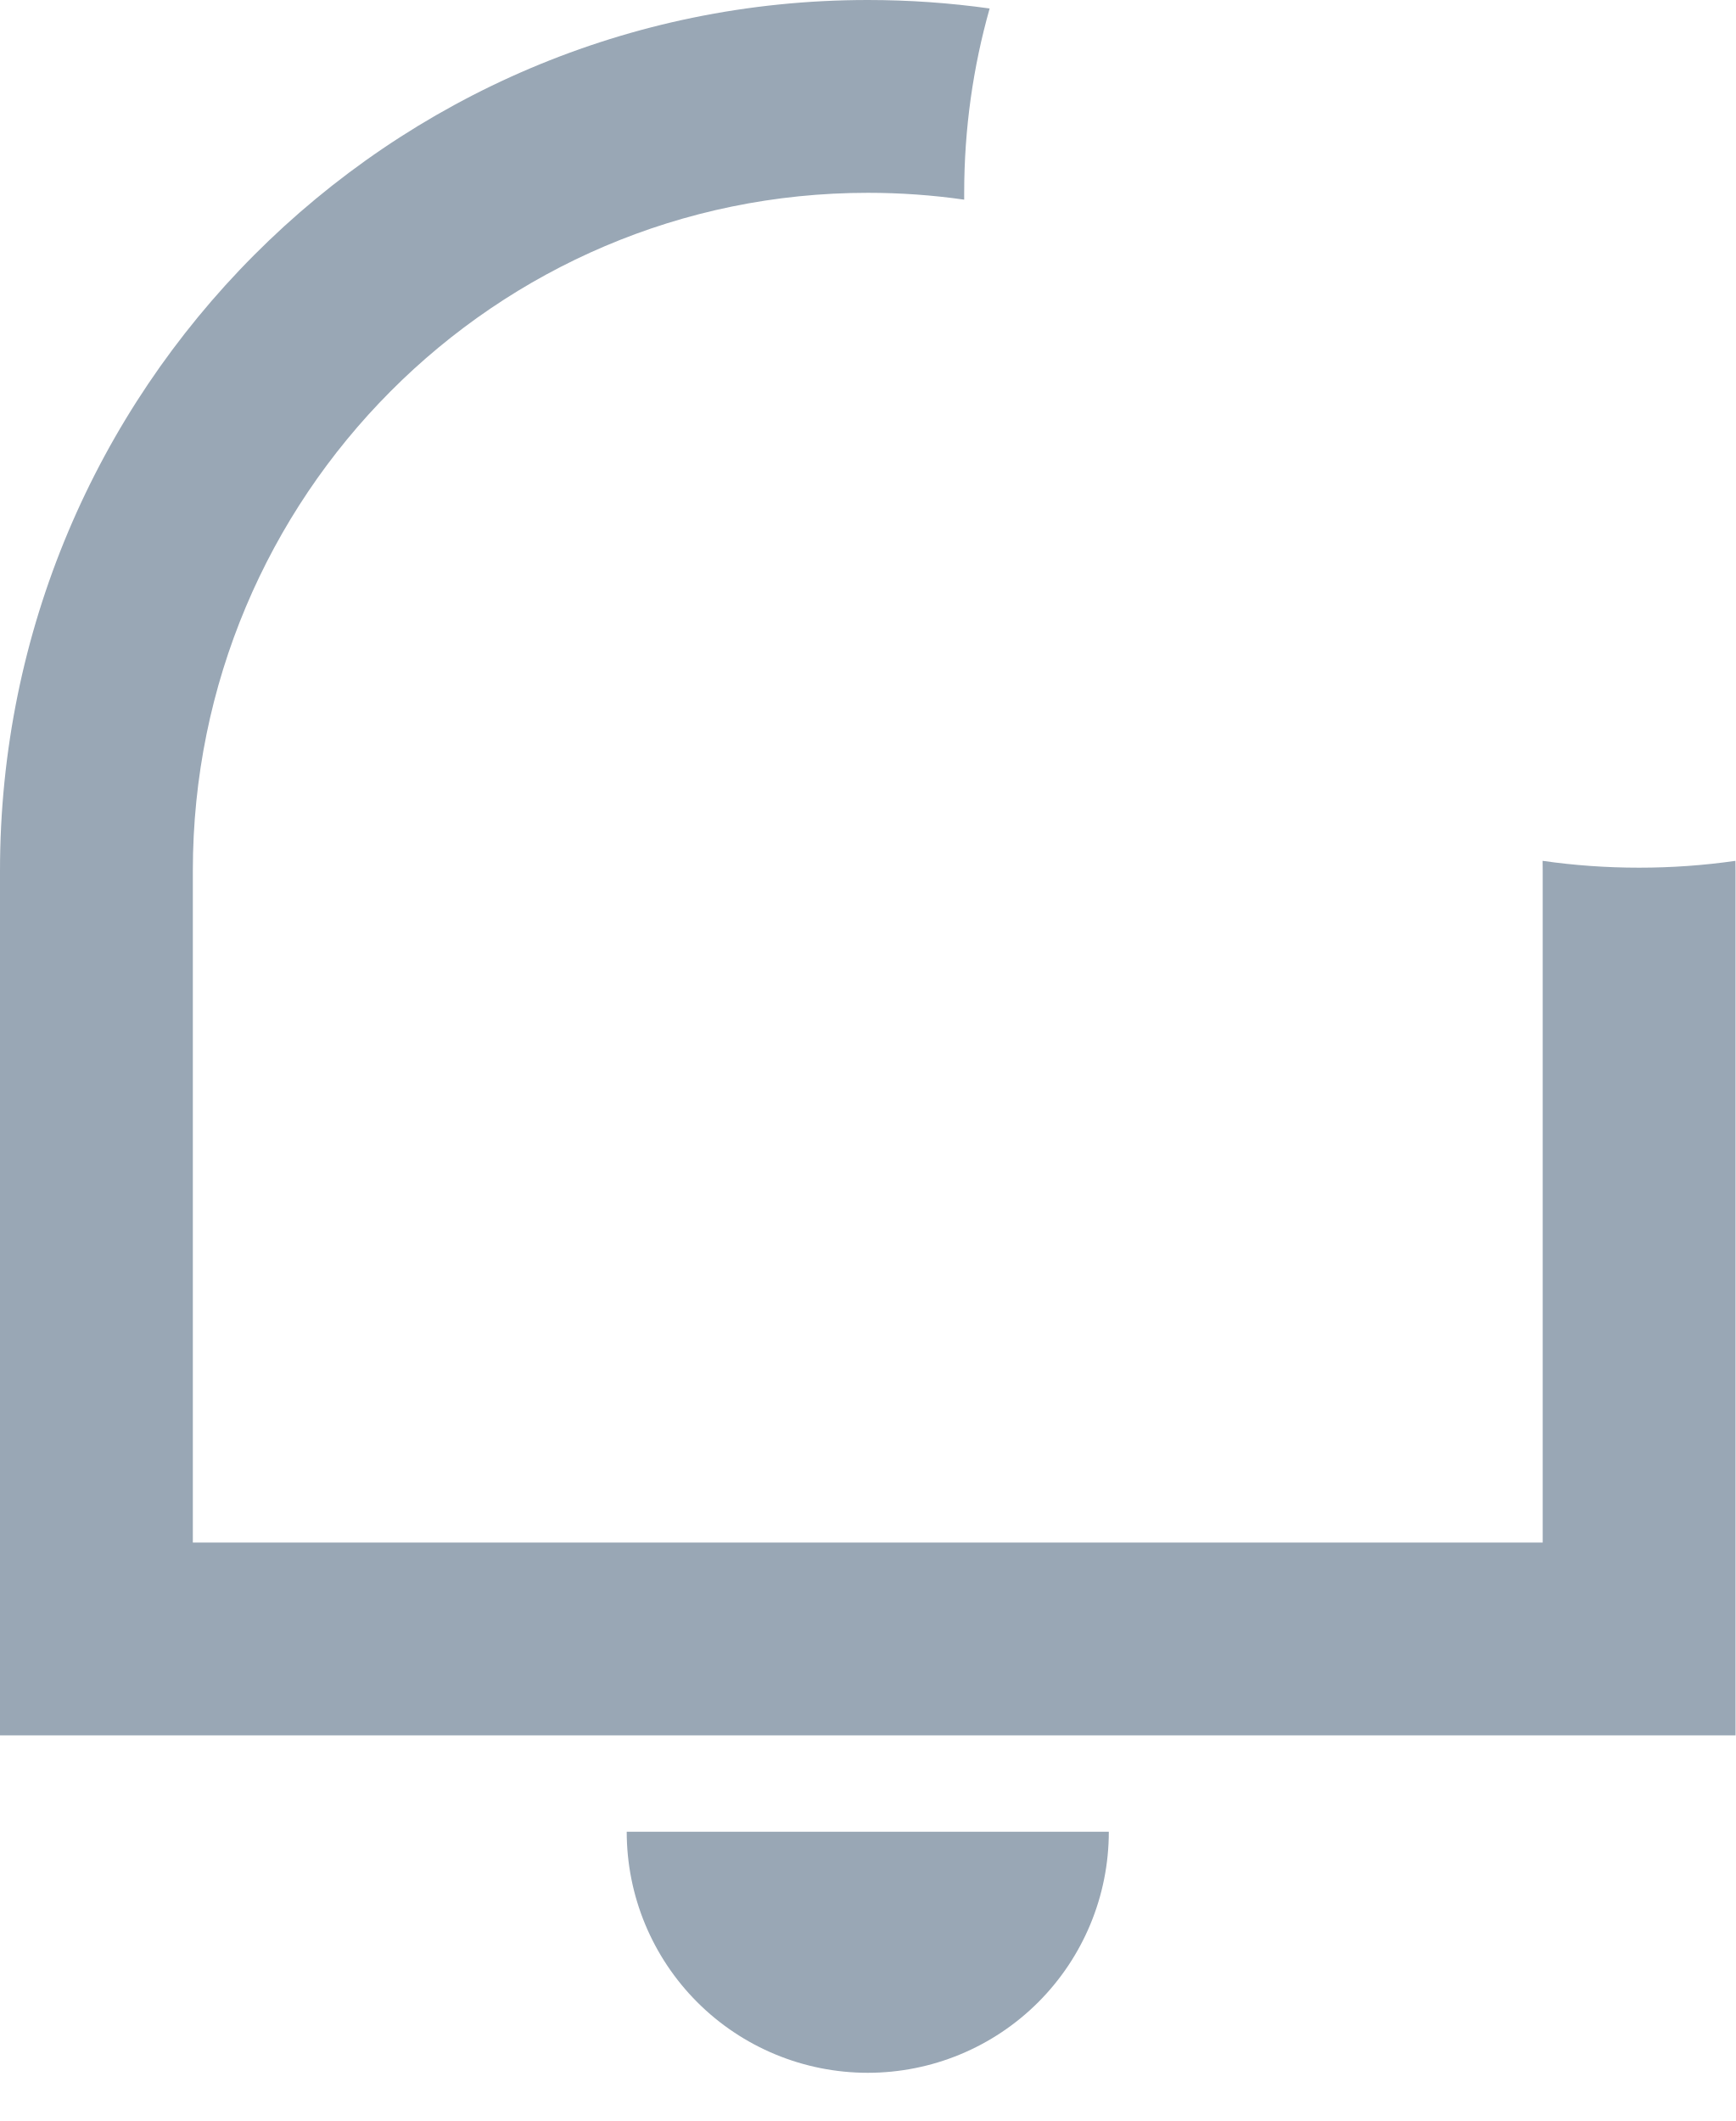
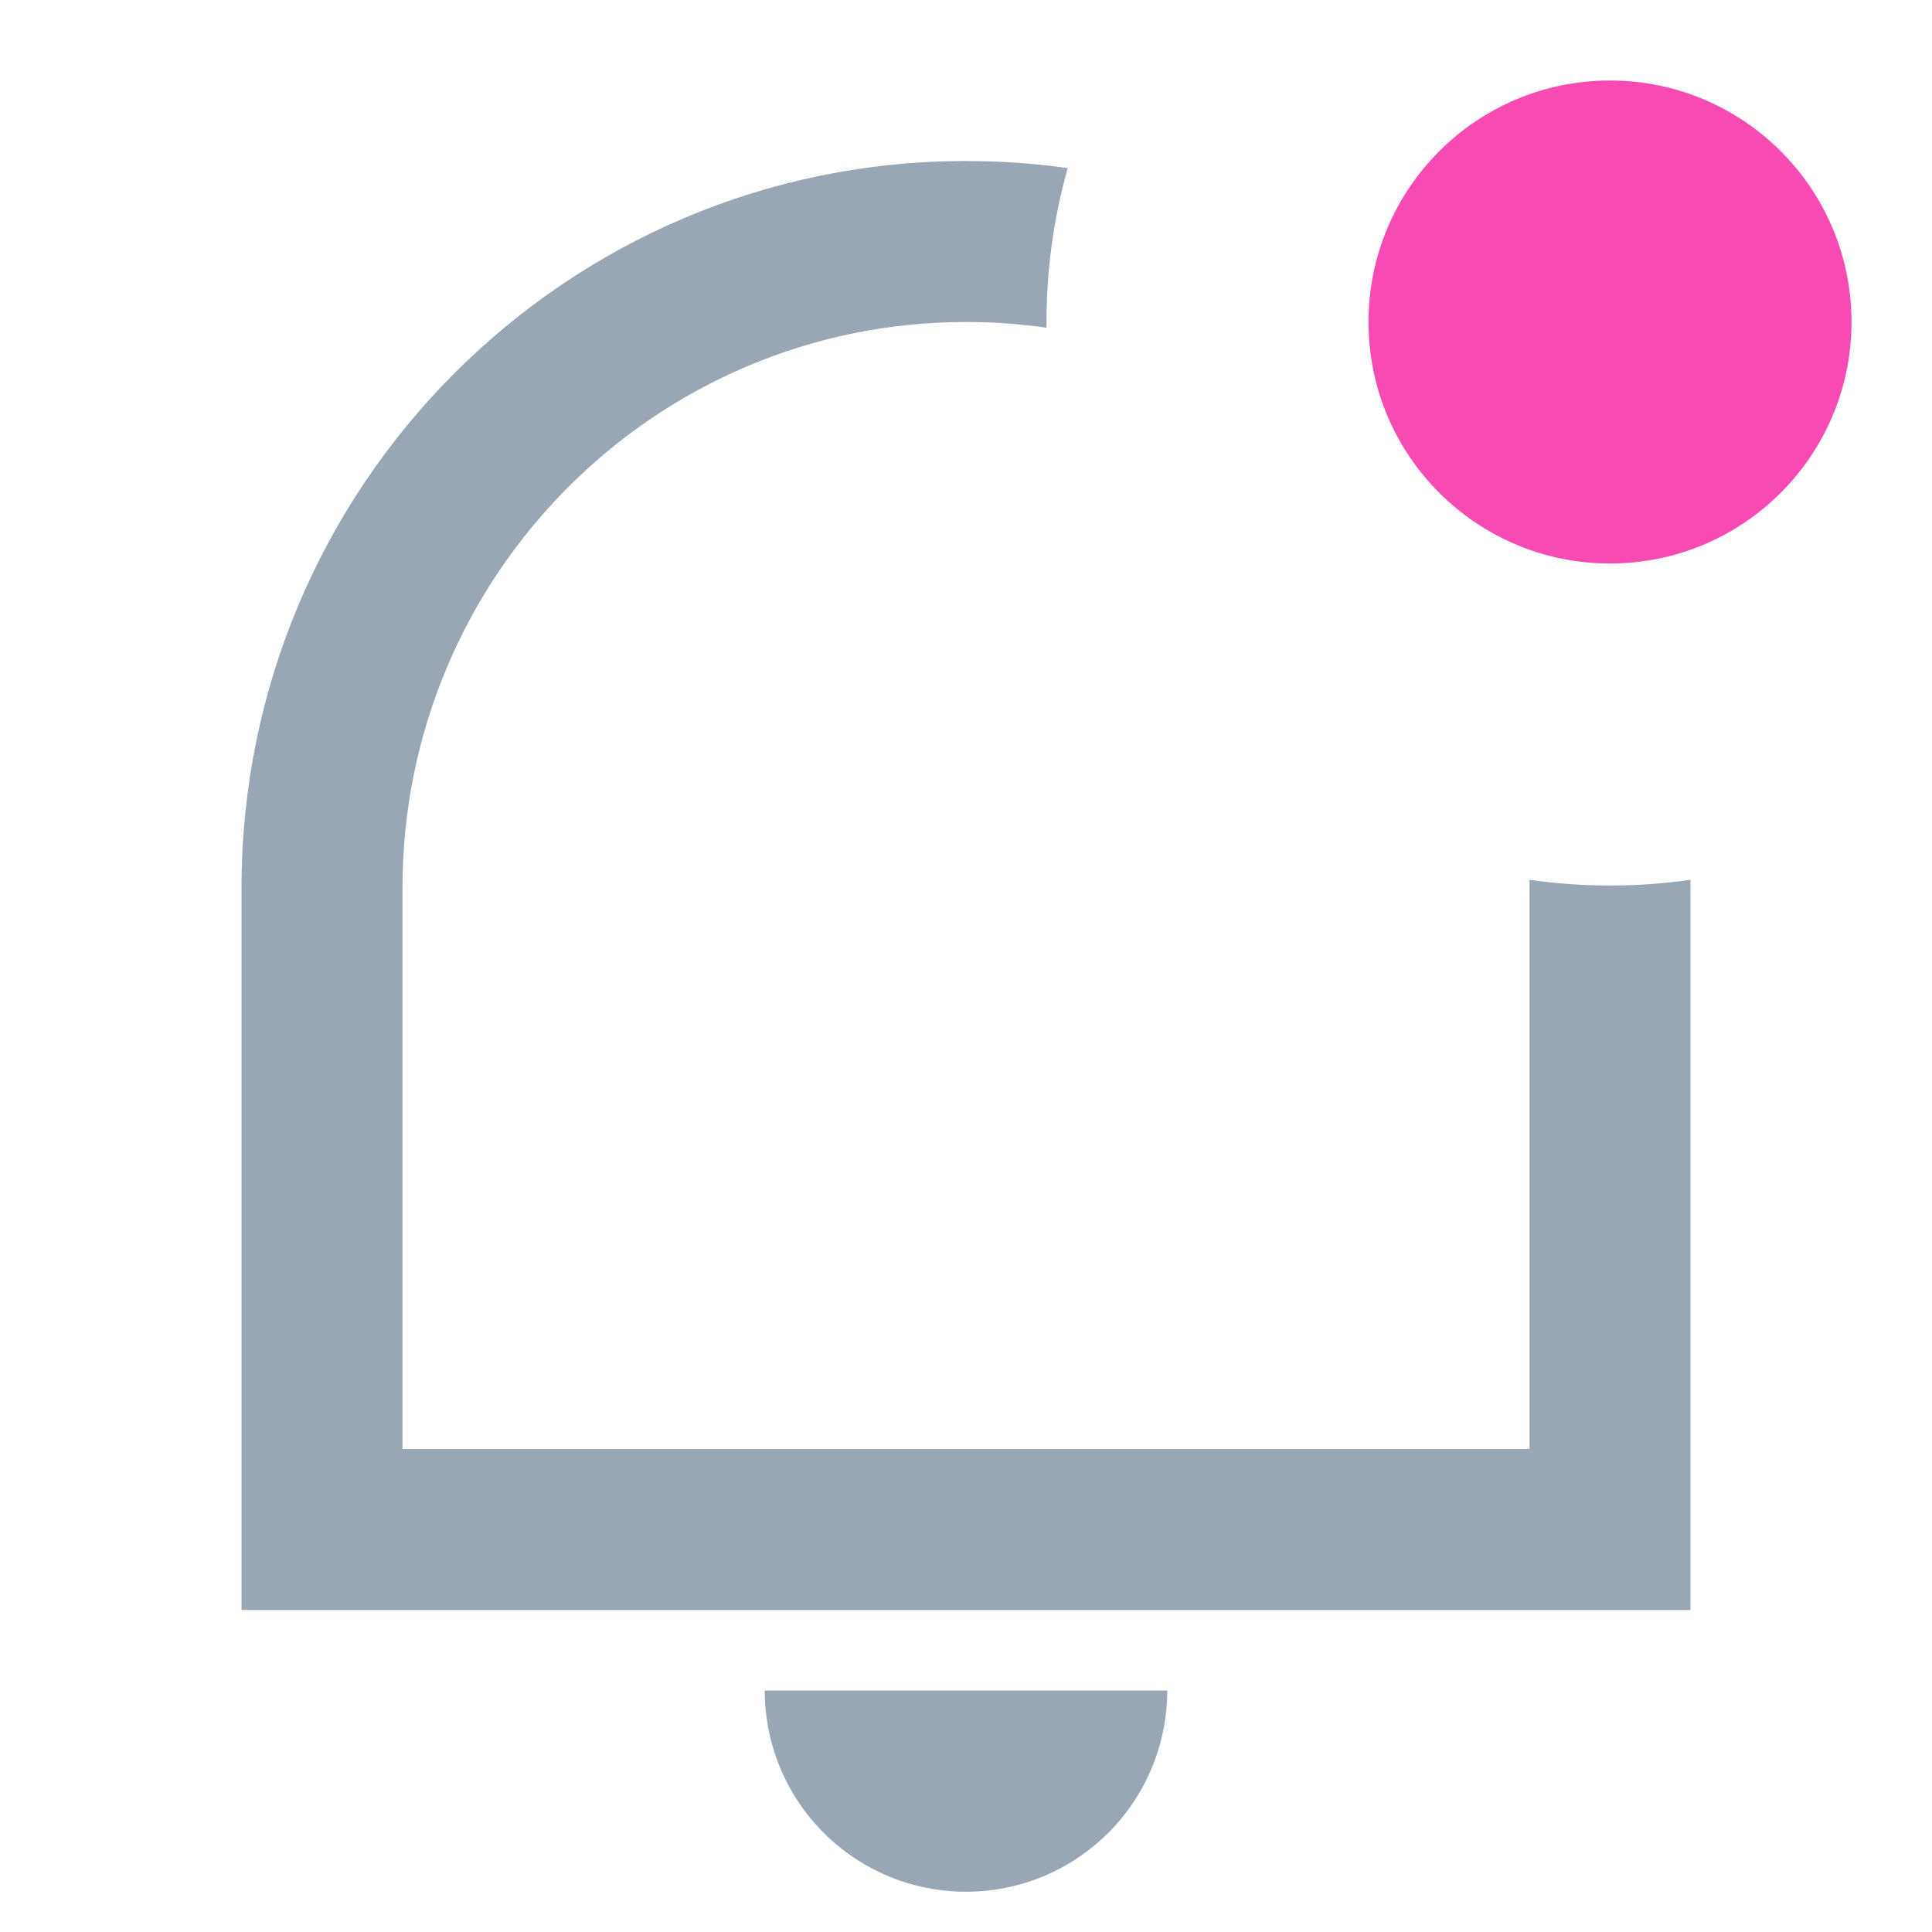
- <svg xmlns="http://www.w3.org/2000/svg" width="18" height="22" viewBox="0 0 18 22" fill="none">
-   <path fill-rule="evenodd" clip-rule="evenodd" d="M17.999 8.929C18 8.963 18 8.997 18 9.031V18H0V9.031C0 4.043 4.03 0 9 0C9.429 0 9.851 0.03 10.264 0.088C10.092 0.696 10 1.337 10 2C10 2.024 10 2.048 10 2.071C9.674 2.024 9.34 2 9 2C5.134 2 2 5.148 2 9.031V16H16V9.031C16 8.997 16 8.963 15.999 8.929C16.326 8.976 16.66 9 17 9C17.339 9 17.673 8.976 17.999 8.929ZM10.768 20.768C11.237 20.299 11.5 19.663 11.5 19H6.5C6.5 19.663 6.763 20.299 7.232 20.768C7.701 21.237 8.337 21.5 9 21.5C9.663 21.5 10.299 21.237 10.768 20.768Z" fill="#99A7B5" />
+ <svg xmlns="http://www.w3.org/2000/svg" width="24" height="24" viewBox="0 0 24 24" fill="none">
+   <circle cx="20" cy="4" r="3" fill="#F84AB3" />
+   <path fill-rule="evenodd" clip-rule="evenodd" d="M20.999 10.929C21 10.963 21 10.997 21 11.031V20H3V11.031C3 6.043 7.03 2 12 2C12.429 2 12.851 2.03 13.264 2.088C13.092 2.696 13 3.337 13 4C13 4.024 13 4.048 13 4.071C12.674 4.024 12.34 4 12 4C8.134 4 5 7.148 5 11.031V18H19V11.031C19 10.997 19 10.963 18.999 10.929C19.326 10.976 19.66 11 20 11C20.339 11 20.673 10.976 20.999 10.929ZM13.768 22.768C14.237 22.299 14.5 21.663 14.5 21H9.5C9.5 21.663 9.763 22.299 10.232 22.768C10.701 23.237 11.337 23.5 12 23.5C12.663 23.5 13.299 23.237 13.768 22.768Z" fill="#99A7B5" />
</svg>
